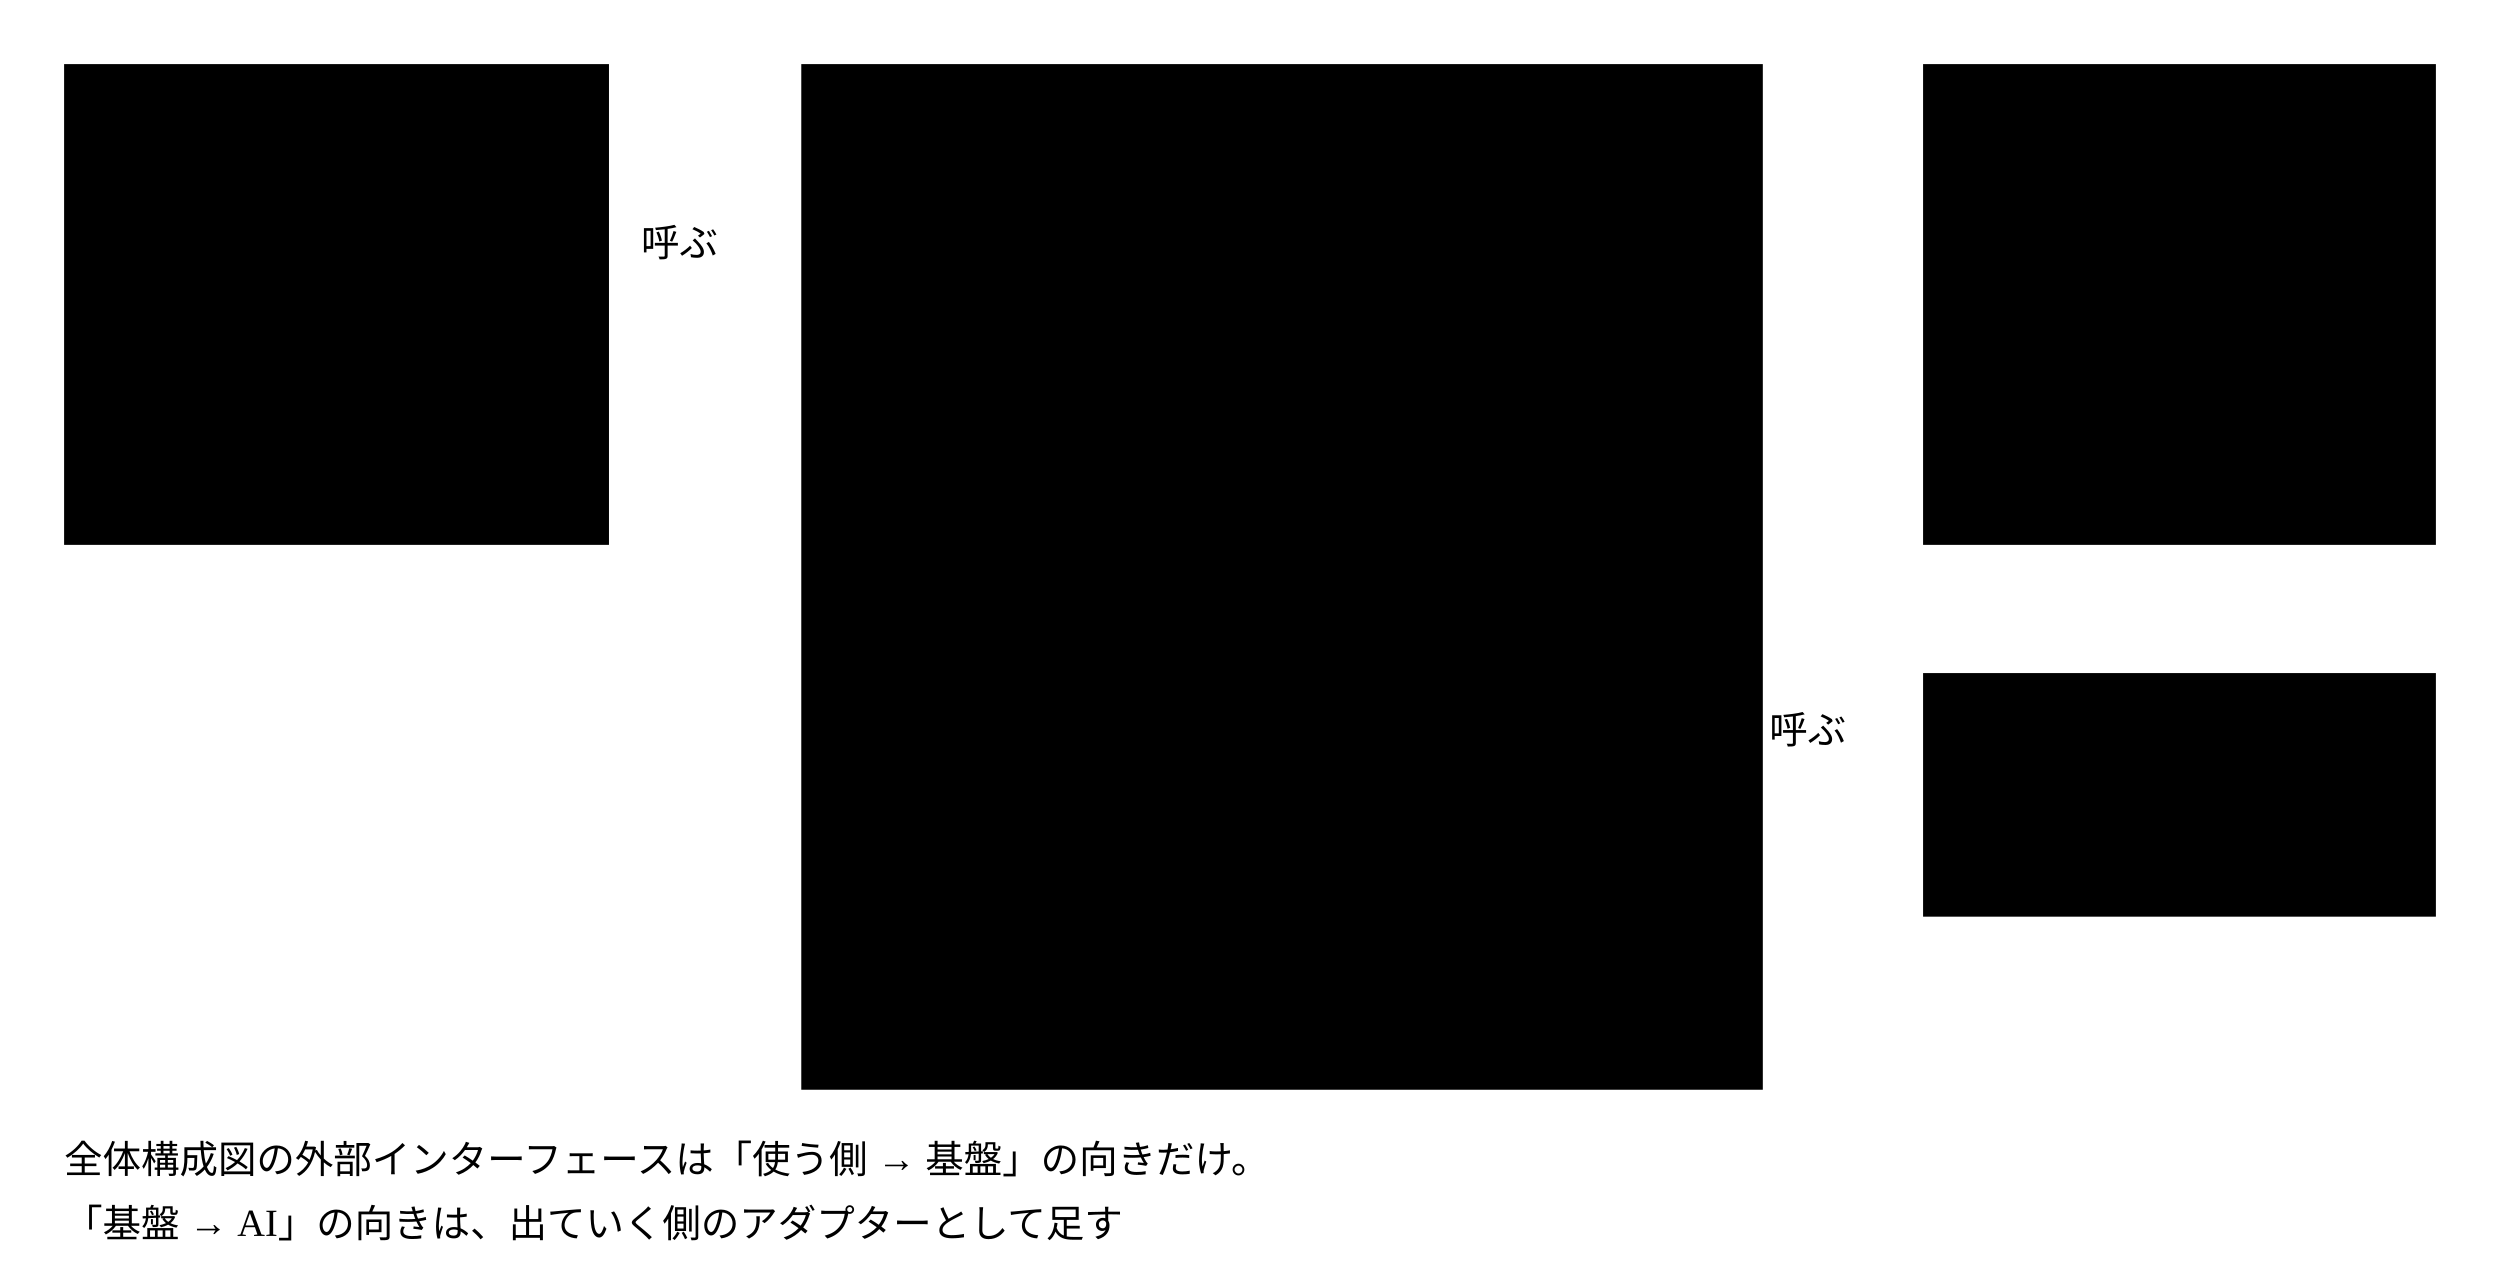
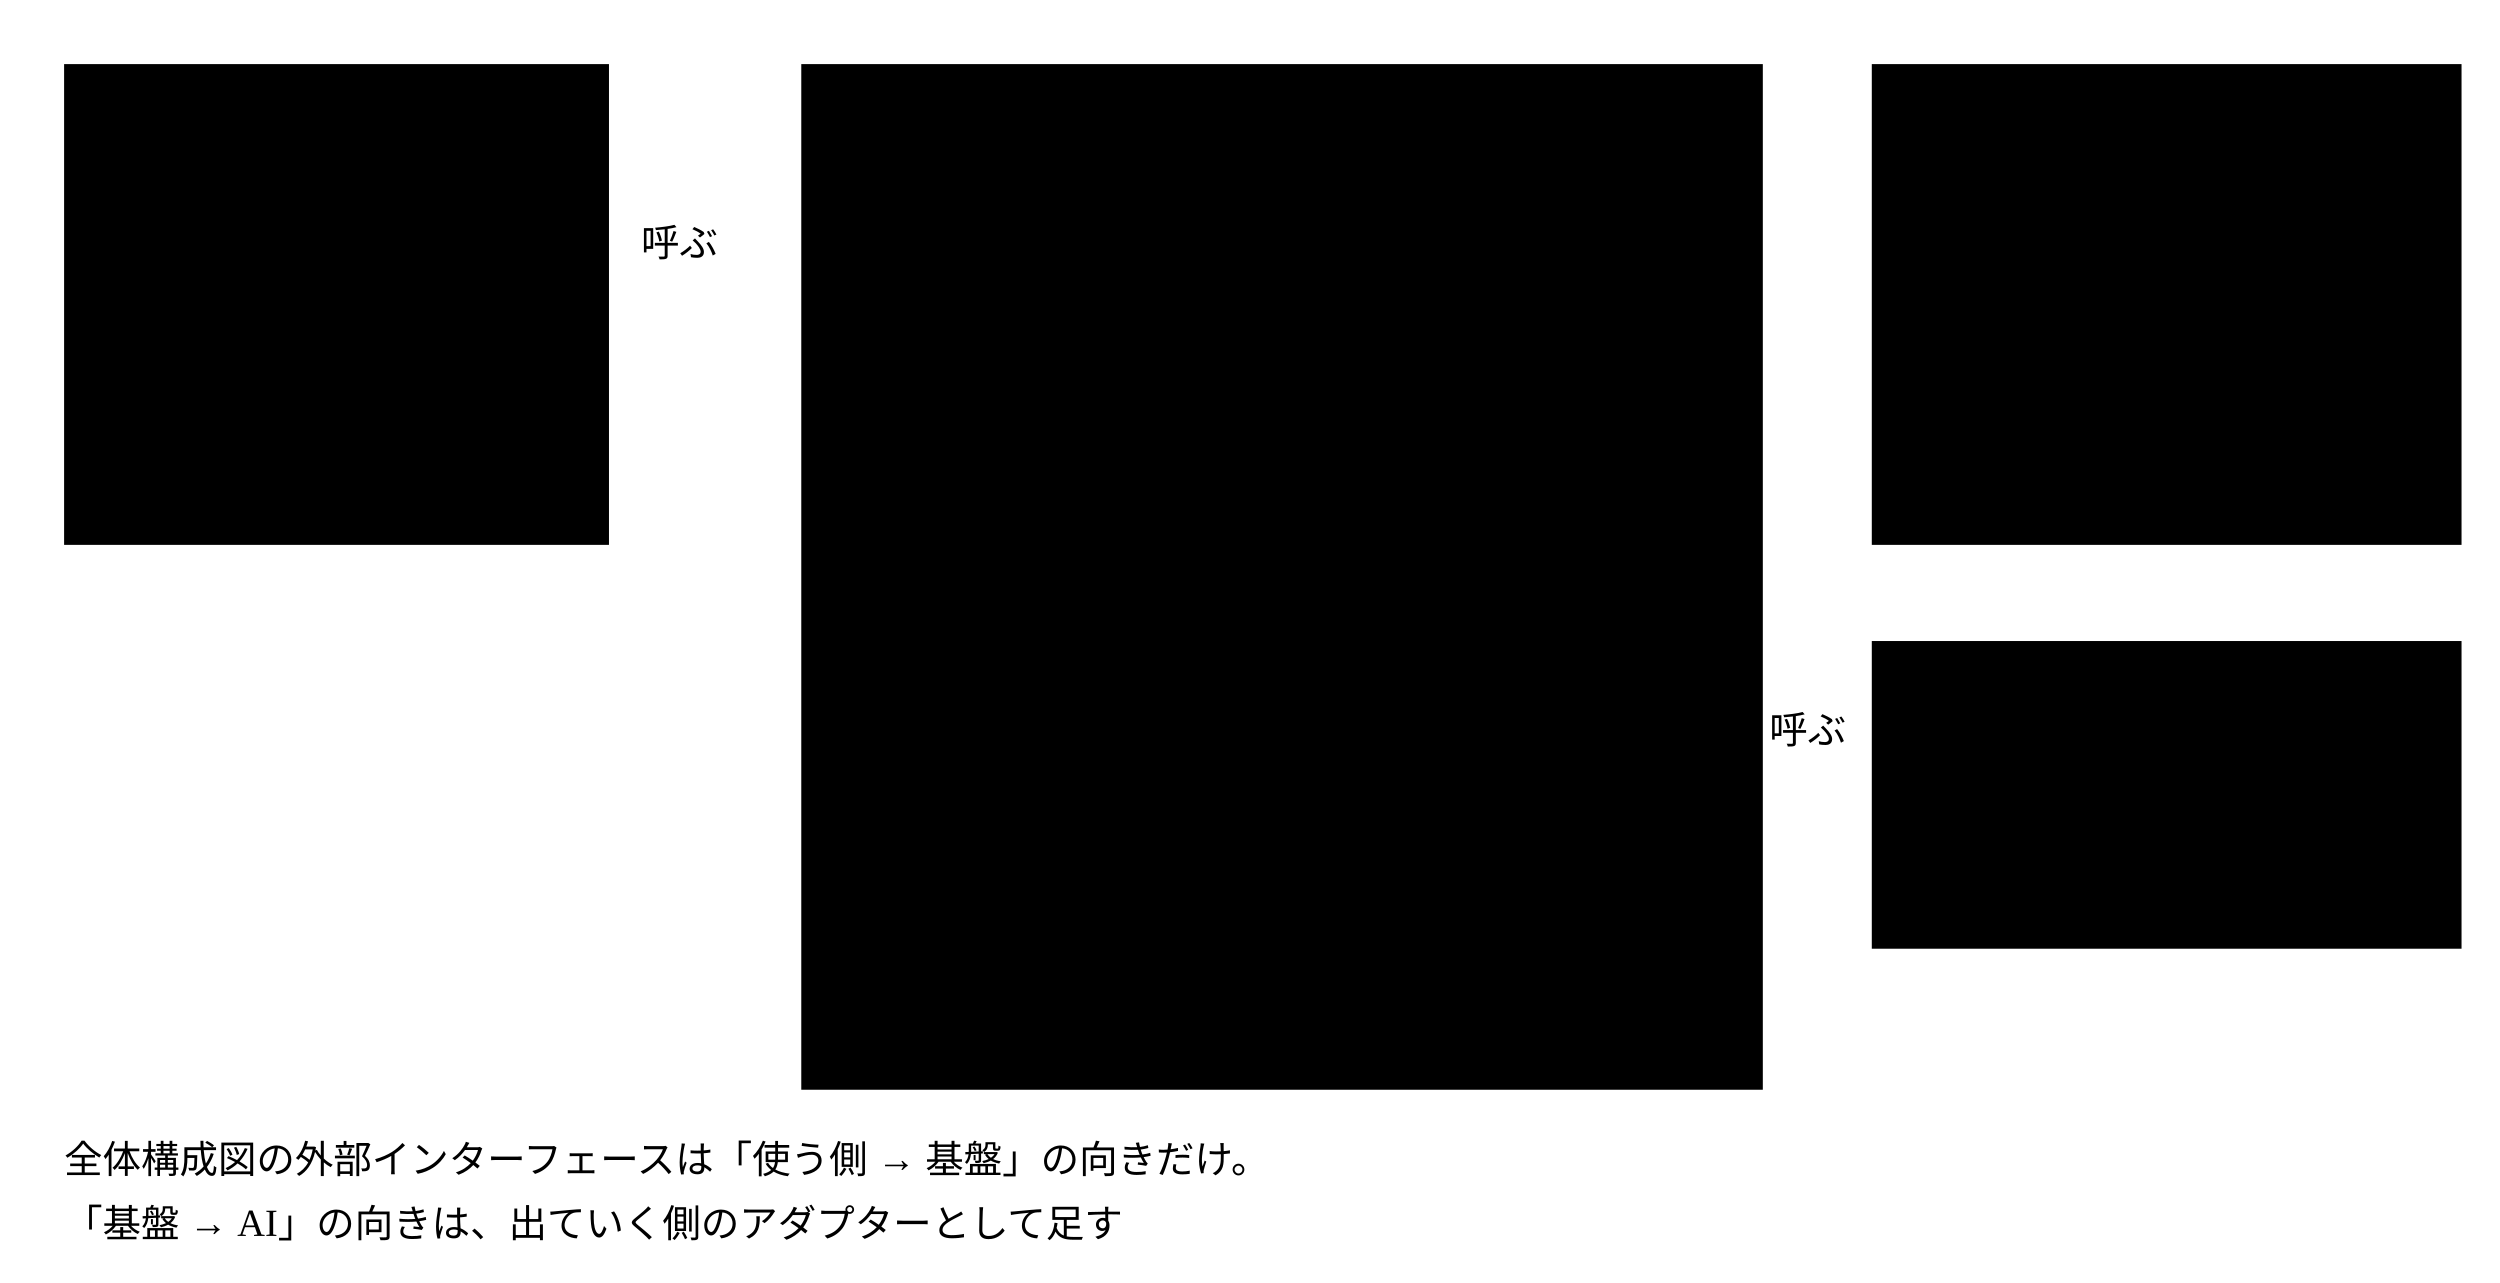
<svg viewBox="0 0 780 400" style="min-width:660px" role="img" aria-label="基盤の境界と、呼ぶ向き">
  <rect class="boundary" x="20" y="20" width="170" height="150" />
  <text class="title" x="34" y="44">使う側</text>
  <text class="label" x="34" y="70">Skill ・ ほかの言語</text>
  <text class="label" x="34" y="88">の担い手 ・ 人</text>
  <path class="flow" d="M192,95 H246" />
  <text class="note" x="200" y="80">呼ぶ</text>
  <rect class="area" x="250" y="20" width="300" height="320" />
  <text class="title" x="264" y="44">基盤 schema-driven</text>
  <rect class="box" x="264" y="56" width="272" height="56" />
  <text class="label" x="276" y="80">インターフェース</text>
  <text class="note" x="276" y="100">CLI ・ MCP ・ HTTP ・ WASM Component</text>
  <rect class="box" x="264" y="122" width="272" height="88" />
  <text class="label" x="276" y="146">持つもの</text>
  <text class="note" x="276" y="168">宣言の契約 ・ 確かめる仕組み ・ 結果の語</text>
  <text class="note" x="276" y="186">作成 ・ 更新 ・ 承認 ・ 描画</text>
  <rect class="box focus" x="264" y="220" width="272" height="56" />
  <text class="label" x="276" y="244">出ていく側のアダプター（足す）</text>
  <text class="note" x="276" y="264">Agents 契約で AI の CLI を起動する</text>
-   <path class="flow" d="M538,248 H596" />
+   <path class="flow" d="M538,248 H580" />
  <text class="note" x="552" y="232">呼ぶ</text>
-   <rect class="boundary" x="600" y="210" width="160" height="76" />
-   <text class="title" x="614" y="236">AI の CLI</text>
-   <text class="note" x="614" y="258">Claude Code ・ Codex</text>
-   <rect class="boundary" x="600" y="20" width="160" height="150" />
-   <text class="title" x="614" y="44">持たないもの</text>
-   <text class="note" x="614" y="70">使う側のデータ</text>
-   <text class="note" x="614" y="88">UI ・ Workflow を</text>
-   <text class="note" x="614" y="106">動かす側</text>
-   <text class="note" x="614" y="124">コードの生成</text>
+   <rect class="boundary" x="584" y="200" width="184" height="96" />
+   <text class="title" x="598" y="224">AI の CLI</text>
+   <text class="note" x="598" y="246">Claude Code ・ Codex</text>
+   <text class="note" x="598" y="264">Kiro ・ GitHub Copilot</text>
+   <text class="note" x="598" y="282">答えは基盤が確かめる</text>
+   <rect class="boundary" x="584" y="20" width="184" height="150" />
+   <text class="title" x="598" y="44">持たないもの</text>
+   <text class="note" x="598" y="70">使う側のデータ</text>
+   <text class="note" x="598" y="88">UI ・ Workflow を</text>
+   <text class="note" x="598" y="106">動かす側</text>
+   <text class="note" x="598" y="124">コードの生成</text>
  <text class="note" x="20" y="366">全体構成図の外部インターフェースは「使う側 → 基盤」の向きだけ。</text>
  <text class="note" x="20" y="386">「基盤 → AI」の向きは、出ていく側のアダプターとして足す</text>
</svg>
